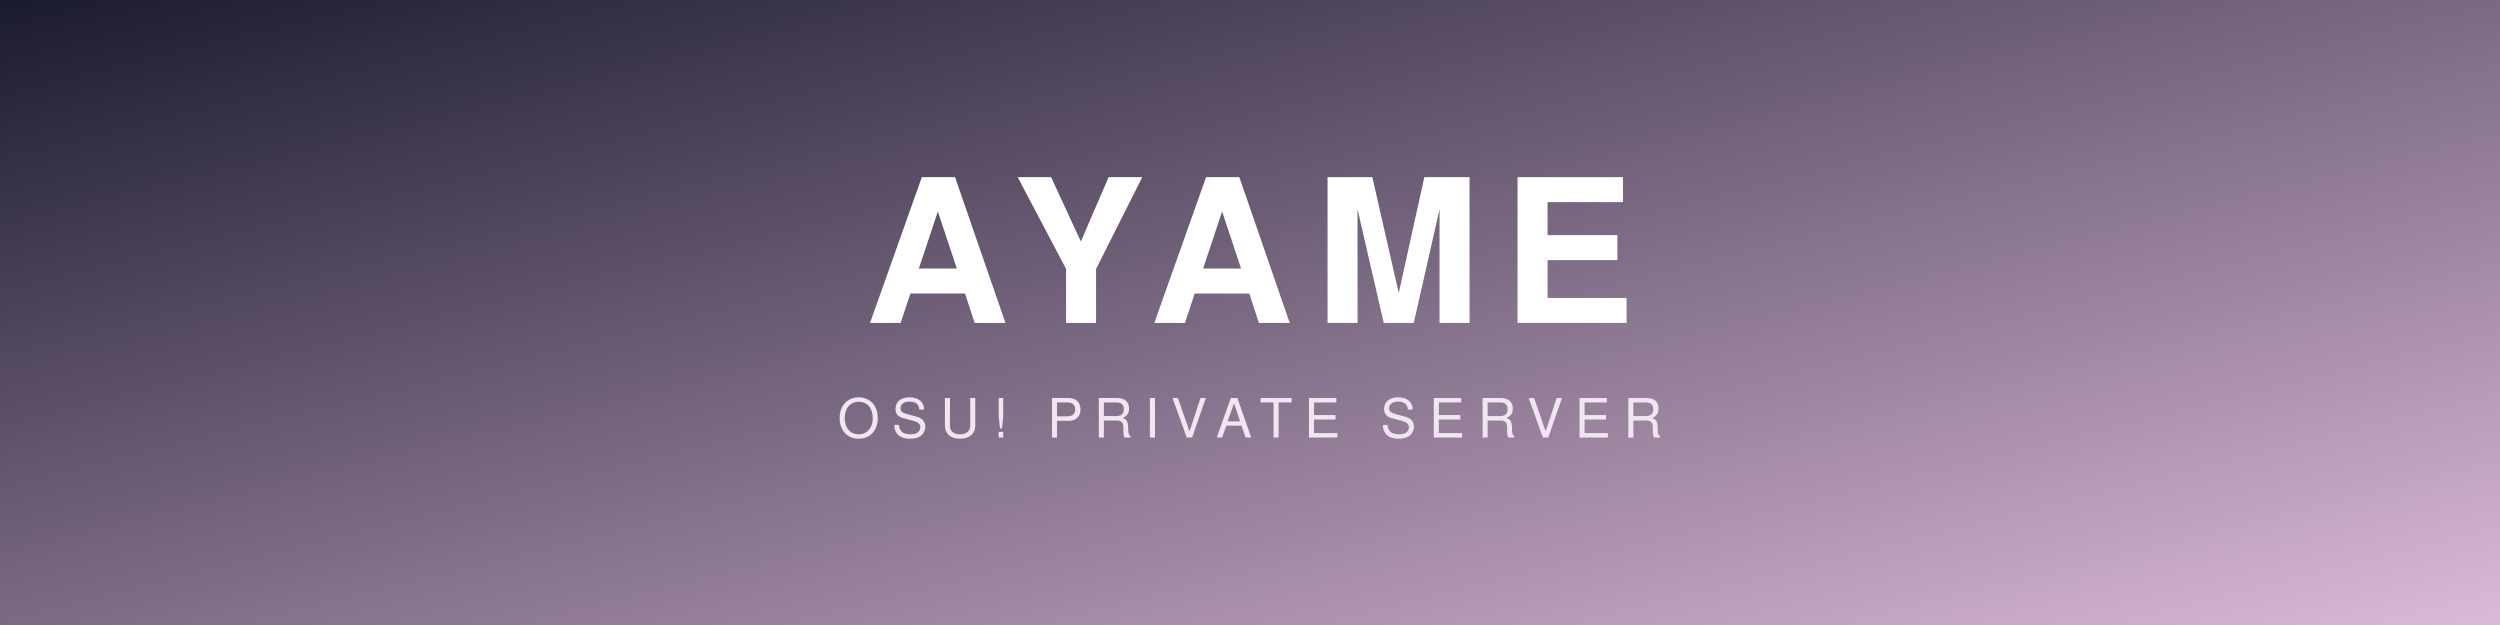
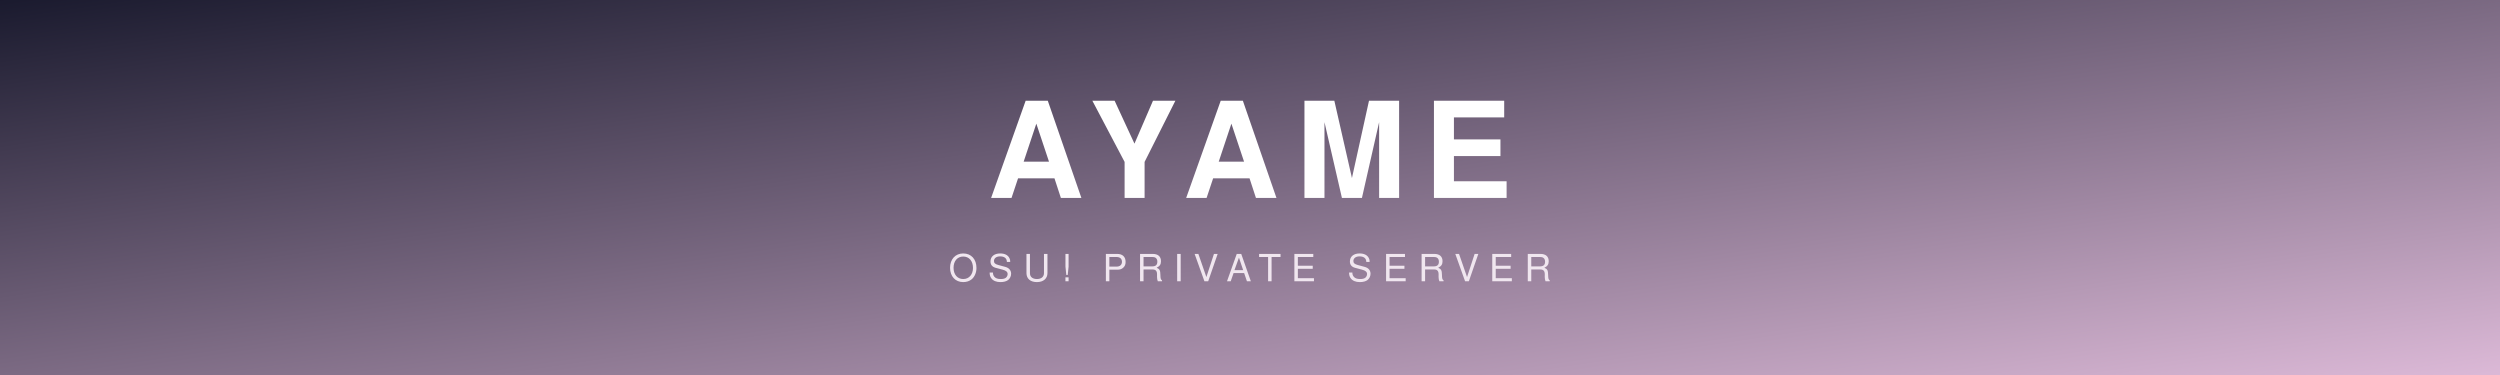
- <svg xmlns="http://www.w3.org/2000/svg" width="1200" height="300" viewBox="0 0 1200 300">
+ <svg xmlns="http://www.w3.org/2000/svg" width="1200" height="180" viewBox="0 0 1200 180">
  <defs>
    <linearGradient id="bg" x1="0" y1="0" x2="1" y2="1">
      <stop offset="0%" stop-color="#1a1a2e" />
      <stop offset="100%" stop-color="#DCB9D7" />
    </linearGradient>
  </defs>
-   <rect width="1200" height="300" fill="url(#bg)" />
-   <text x="600" y="155" text-anchor="middle" font-family="Segoe UI, Helvetica, Arial, sans-serif" font-size="96" font-weight="700" fill="#ffffff" letter-spacing="10">AYAME</text>
-   <text x="600" y="210" text-anchor="middle" font-family="Segoe UI, Helvetica, Arial, sans-serif" font-size="26" fill="#f0e6ef" letter-spacing="6">OSU! PRIVATE SERVER</text>
+   <rect width="1200" height="180" fill="url(#bg)" />
+   <text x="600" y="95" text-anchor="middle" font-family="Segoe UI, Helvetica, Arial, sans-serif" font-size="64" font-weight="700" fill="#ffffff" letter-spacing="8">AYAME</text>
+   <text x="600" y="135" text-anchor="middle" font-family="Segoe UI, Helvetica, Arial, sans-serif" font-size="18" fill="#f0e6ef" letter-spacing="5">OSU! PRIVATE SERVER</text>
</svg>
